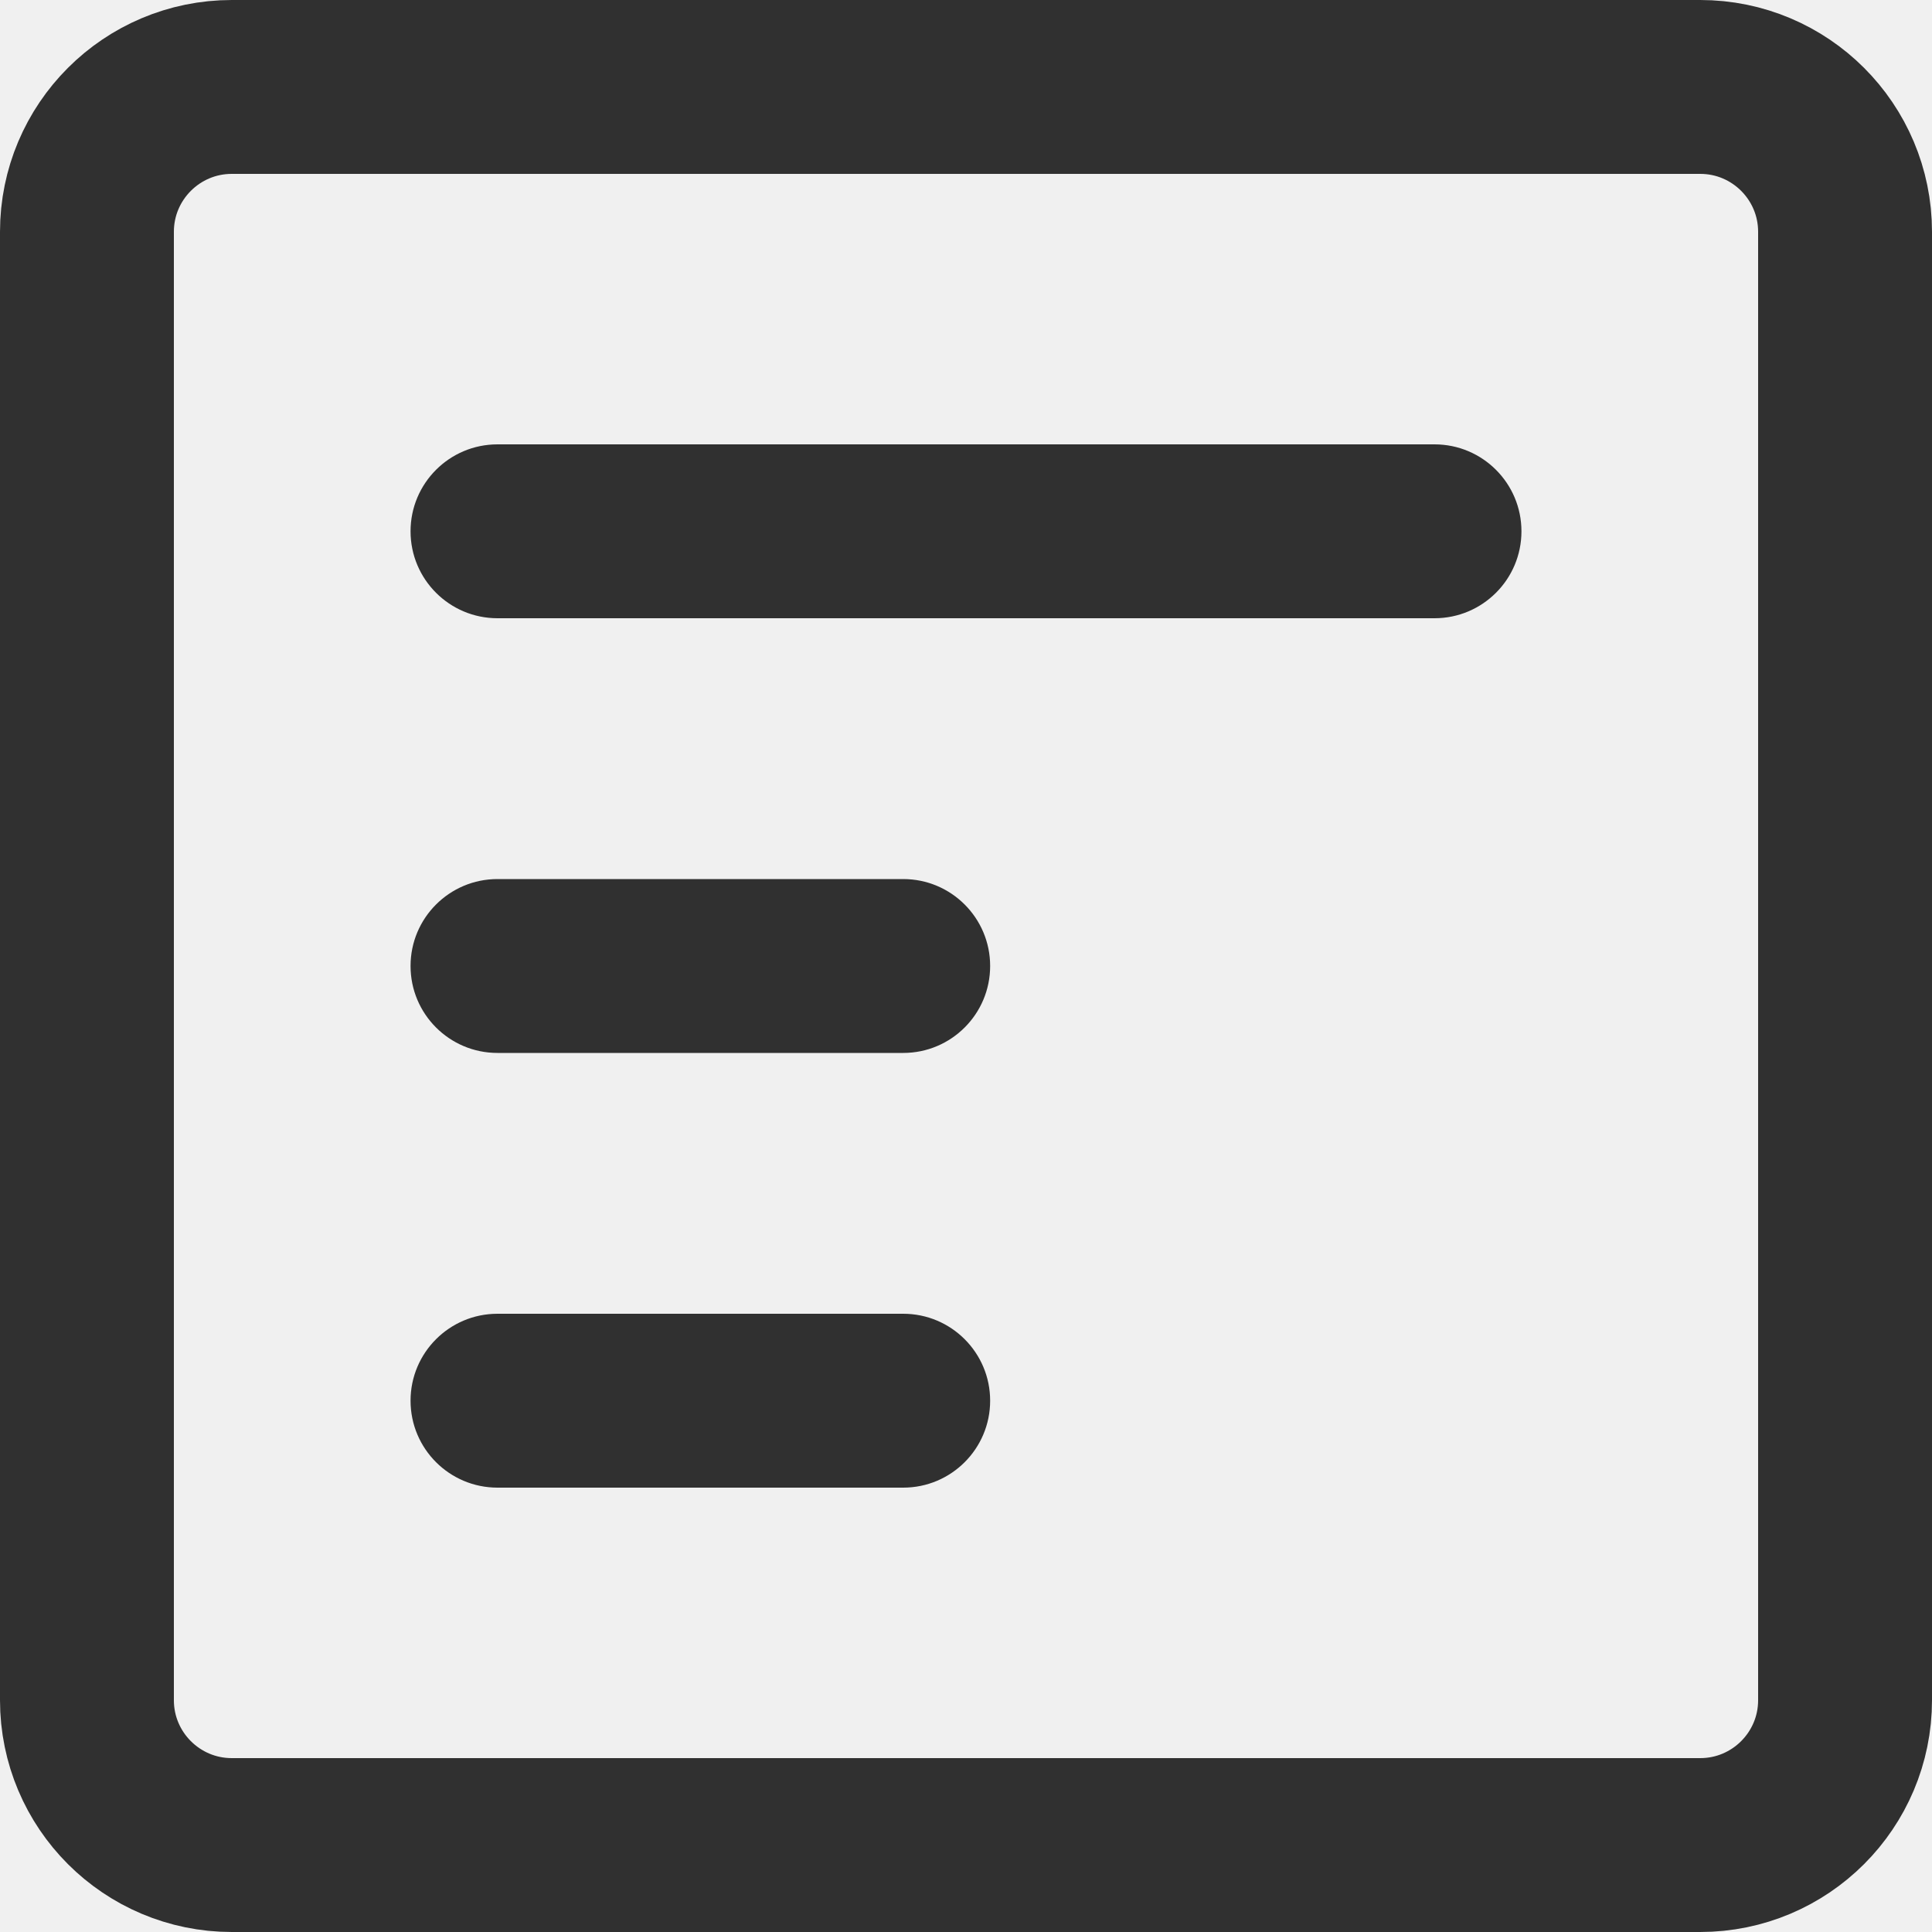
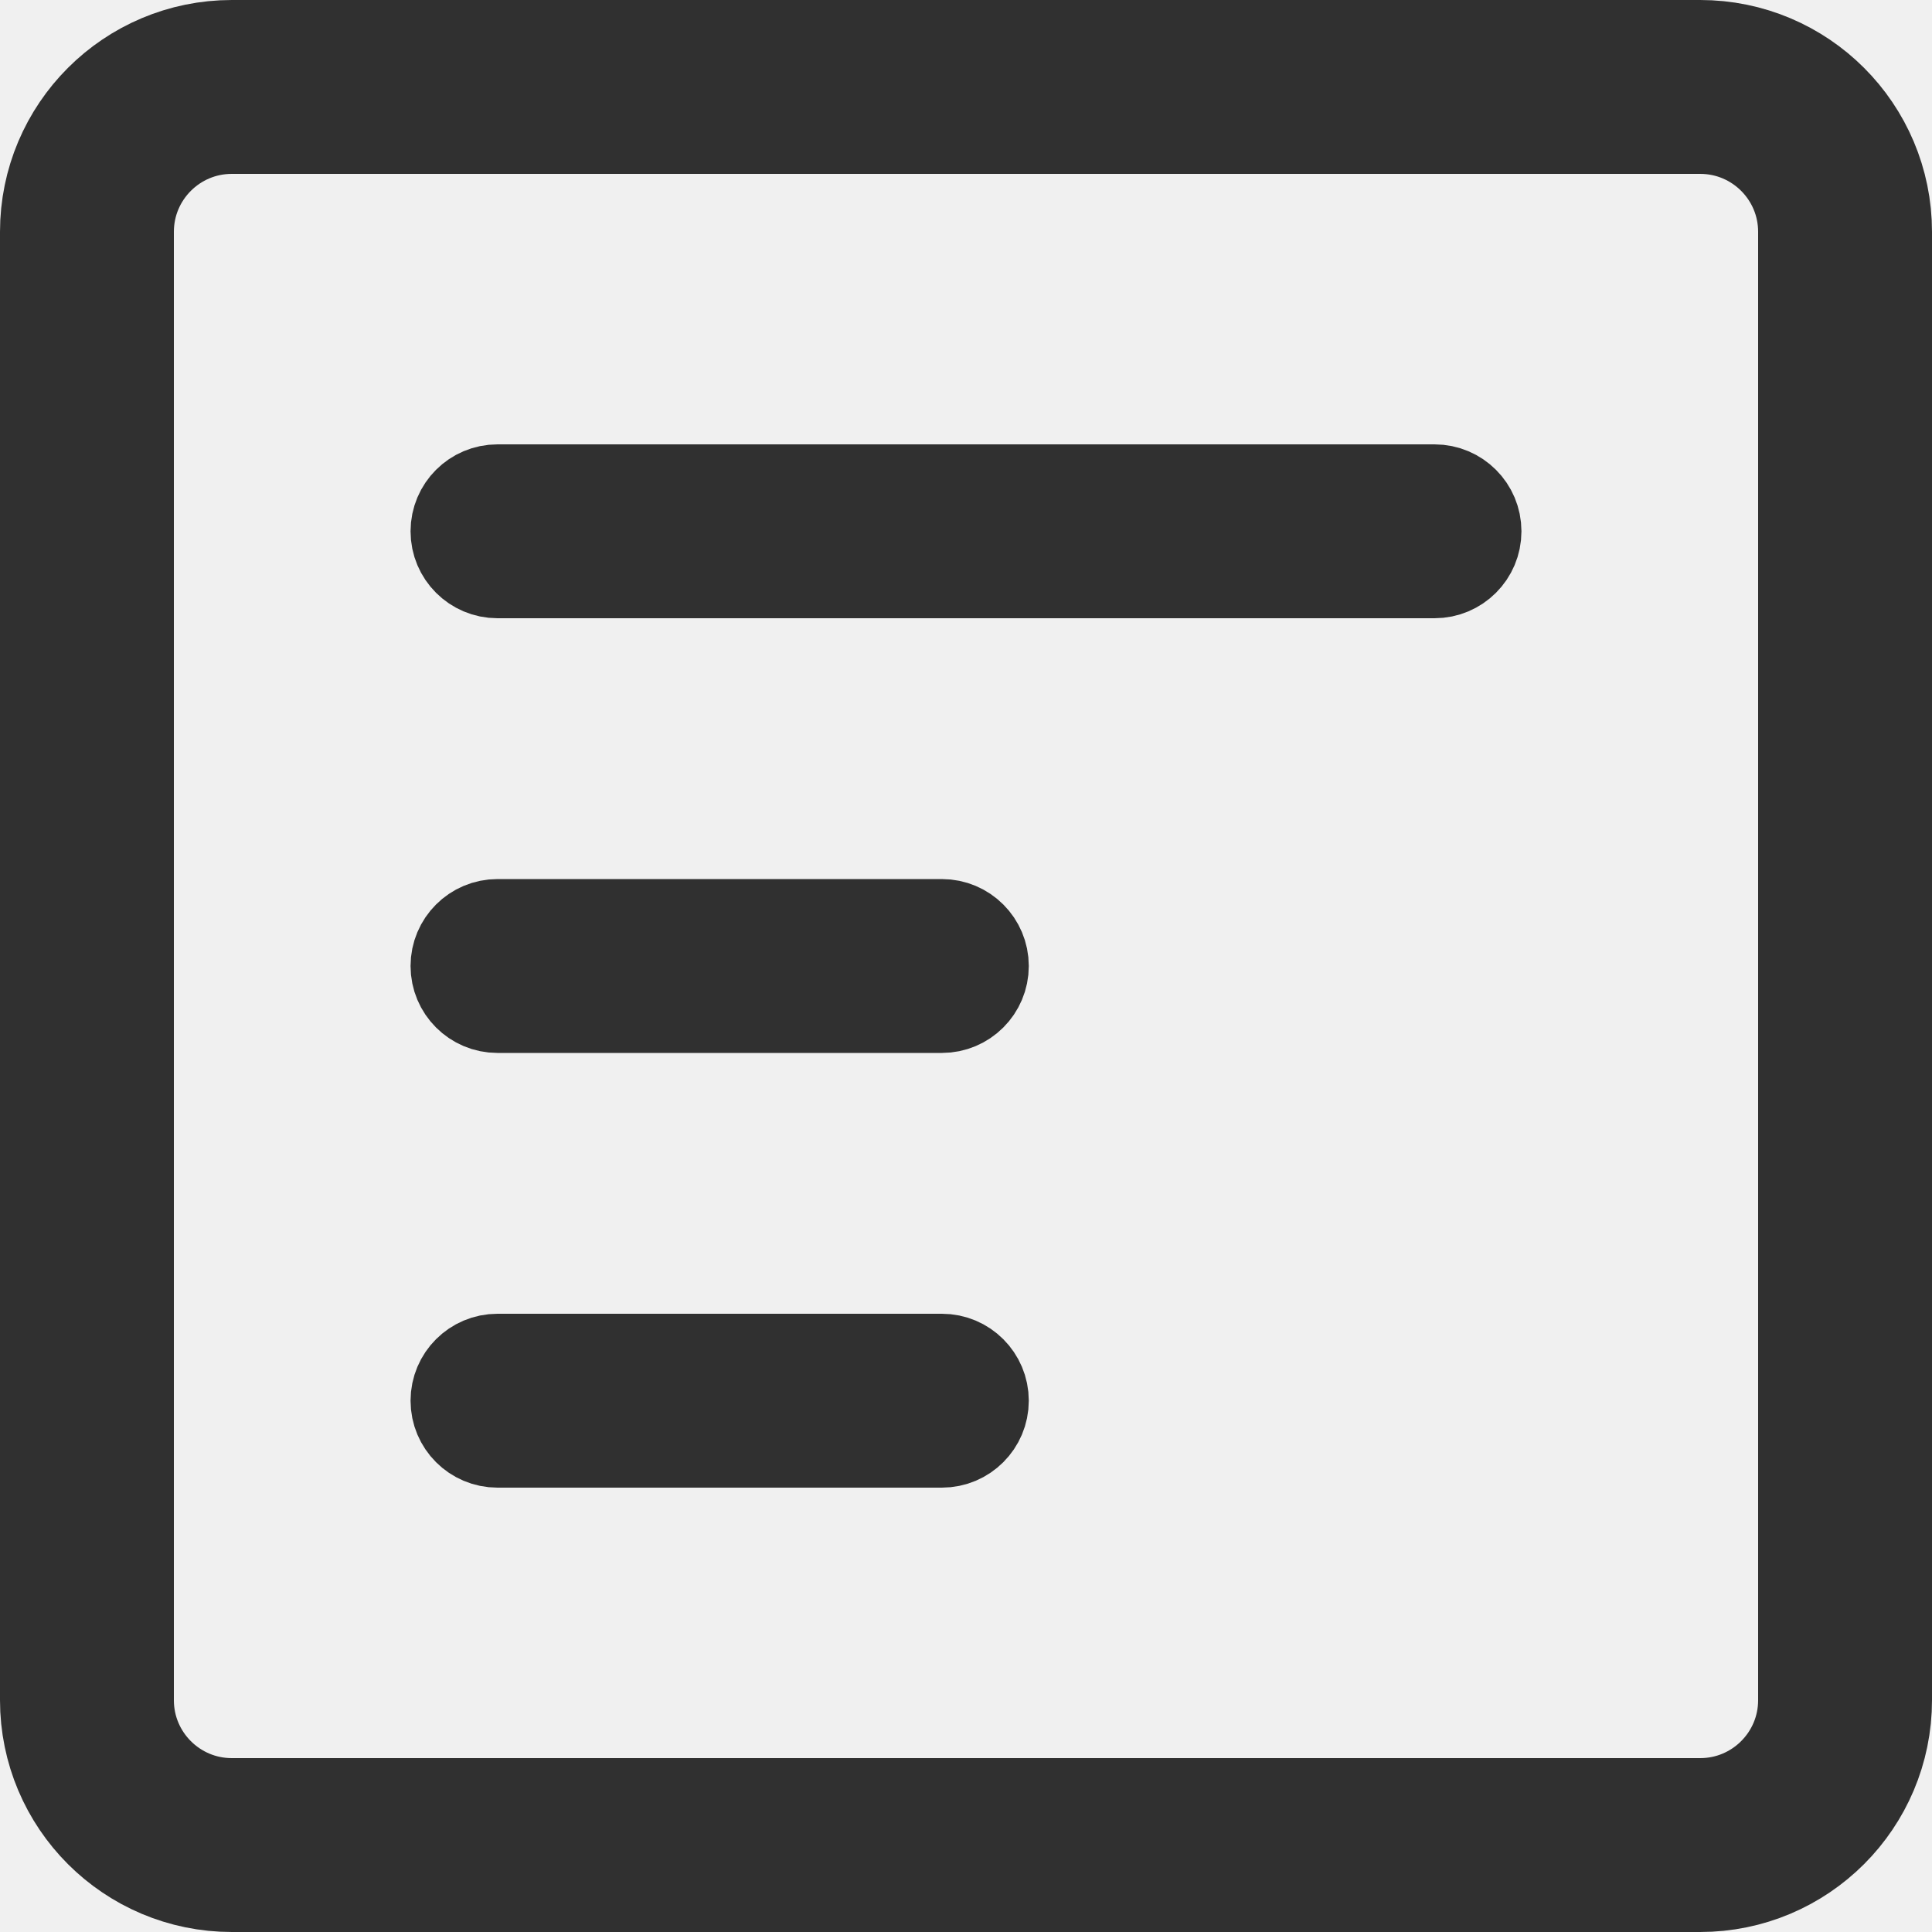
<svg xmlns="http://www.w3.org/2000/svg" width="400" height="400" viewBox="0 0 400 400" fill="none">
  <path d="M48 18H352C368.569 18 382 31.431 382 48V352C382 368.569 368.569 382 352 382H48C31.431 382 18 368.569 18 352V48C18 31.431 31.431 18 48 18Z" stroke="#303030" stroke-width="36" />
-   <mask id="path-2-inside-1_69_2" fill="white">
-     <path d="M85 110C85 100.059 93.059 92 103 92H297C306.941 92 315 100.059 315 110V110C315 119.941 306.941 128 297 128H103C93.059 128 85 119.941 85 110V110Z" />
-   </mask>
-   <path d="M103 128H297V56H103V128ZM297 92H103V164H297V92ZM103 92C112.941 92 121 100.059 121 110H49C49 139.823 73.177 164 103 164V92ZM279 110C279 100.059 287.059 92 297 92V164C326.823 164 351 139.823 351 110H279ZM297 128C287.059 128 279 119.941 279 110H351C351 80.177 326.823 56 297 56V128ZM103 56C73.177 56 49 80.177 49 110H121C121 119.941 112.941 128 103 128V56Z" fill="#303030" mask="url(#path-2-inside-1_69_2)" />
-   <mask id="path-4-inside-2_69_2" fill="white">
-     <path d="M85 200C85 190.059 93.059 182 103 182H187C196.941 182 205 190.059 205 200V200C205 209.941 196.941 218 187 218H103C93.059 218 85 209.941 85 200V200Z" />
-   </mask>
-   <path d="M103 218H187V146H103V218ZM187 182H103V254H187V182ZM103 182C112.941 182 121 190.059 121 200H49C49 229.823 73.177 254 103 254V182ZM169 200C169 190.059 177.059 182 187 182V254C216.823 254 241 229.823 241 200H169ZM187 218C177.059 218 169 209.941 169 200H241C241 170.177 216.823 146 187 146V218ZM103 146C73.177 146 49 170.177 49 200H121C121 209.941 112.941 218 103 218V146Z" fill="#303030" mask="url(#path-4-inside-2_69_2)" />
-   <mask id="path-6-inside-3_69_2" fill="white">
-     <path d="M85 290C85 280.059 93.059 272 103 272H187C196.941 272 205 280.059 205 290V290C205 299.941 196.941 308 187 308H103C93.059 308 85 299.941 85 290V290Z" />
-   </mask>
-   <path d="M103 308H187V236H103V308ZM187 272H103V344H187V272ZM103 272C112.941 272 121 280.059 121 290H49C49 319.823 73.177 344 103 344V272ZM169 290C169 280.059 177.059 272 187 272V344C216.823 344 241 319.823 241 290H169ZM187 308C177.059 308 169 299.941 169 290H241C241 260.177 216.823 236 187 236V308ZM103 236C73.177 236 49 260.177 49 290H121C121 299.941 112.941 308 103 308V236Z" fill="#303030" mask="url(#path-6-inside-3_69_2)" />
+   <path d="M94 110C94 105.029 98.029 101 103 101H297C301.971 101 306 105.029 306 110V110C306 114.971 301.971 119 297 119H103C98.029 119 94 114.971 94 110V110Z" stroke="#303030" stroke-width="18" />
+   <path d="M94 200C94 195.029 98.029 191 103 191H195C199.971 191 204 195.029 204 200V200C204 204.971 199.971 209 195 209H103C98.029 209 94 204.971 94 200V200Z" stroke="#303030" stroke-width="18" />
+   <path d="M94 290C94 285.029 98.029 281 103 281H195C199.971 281 204 285.029 204 290V290C204 294.971 199.971 299 195 299H103C98.029 299 94 294.971 94 290V290Z" stroke="#303030" stroke-width="18" />
</svg>
